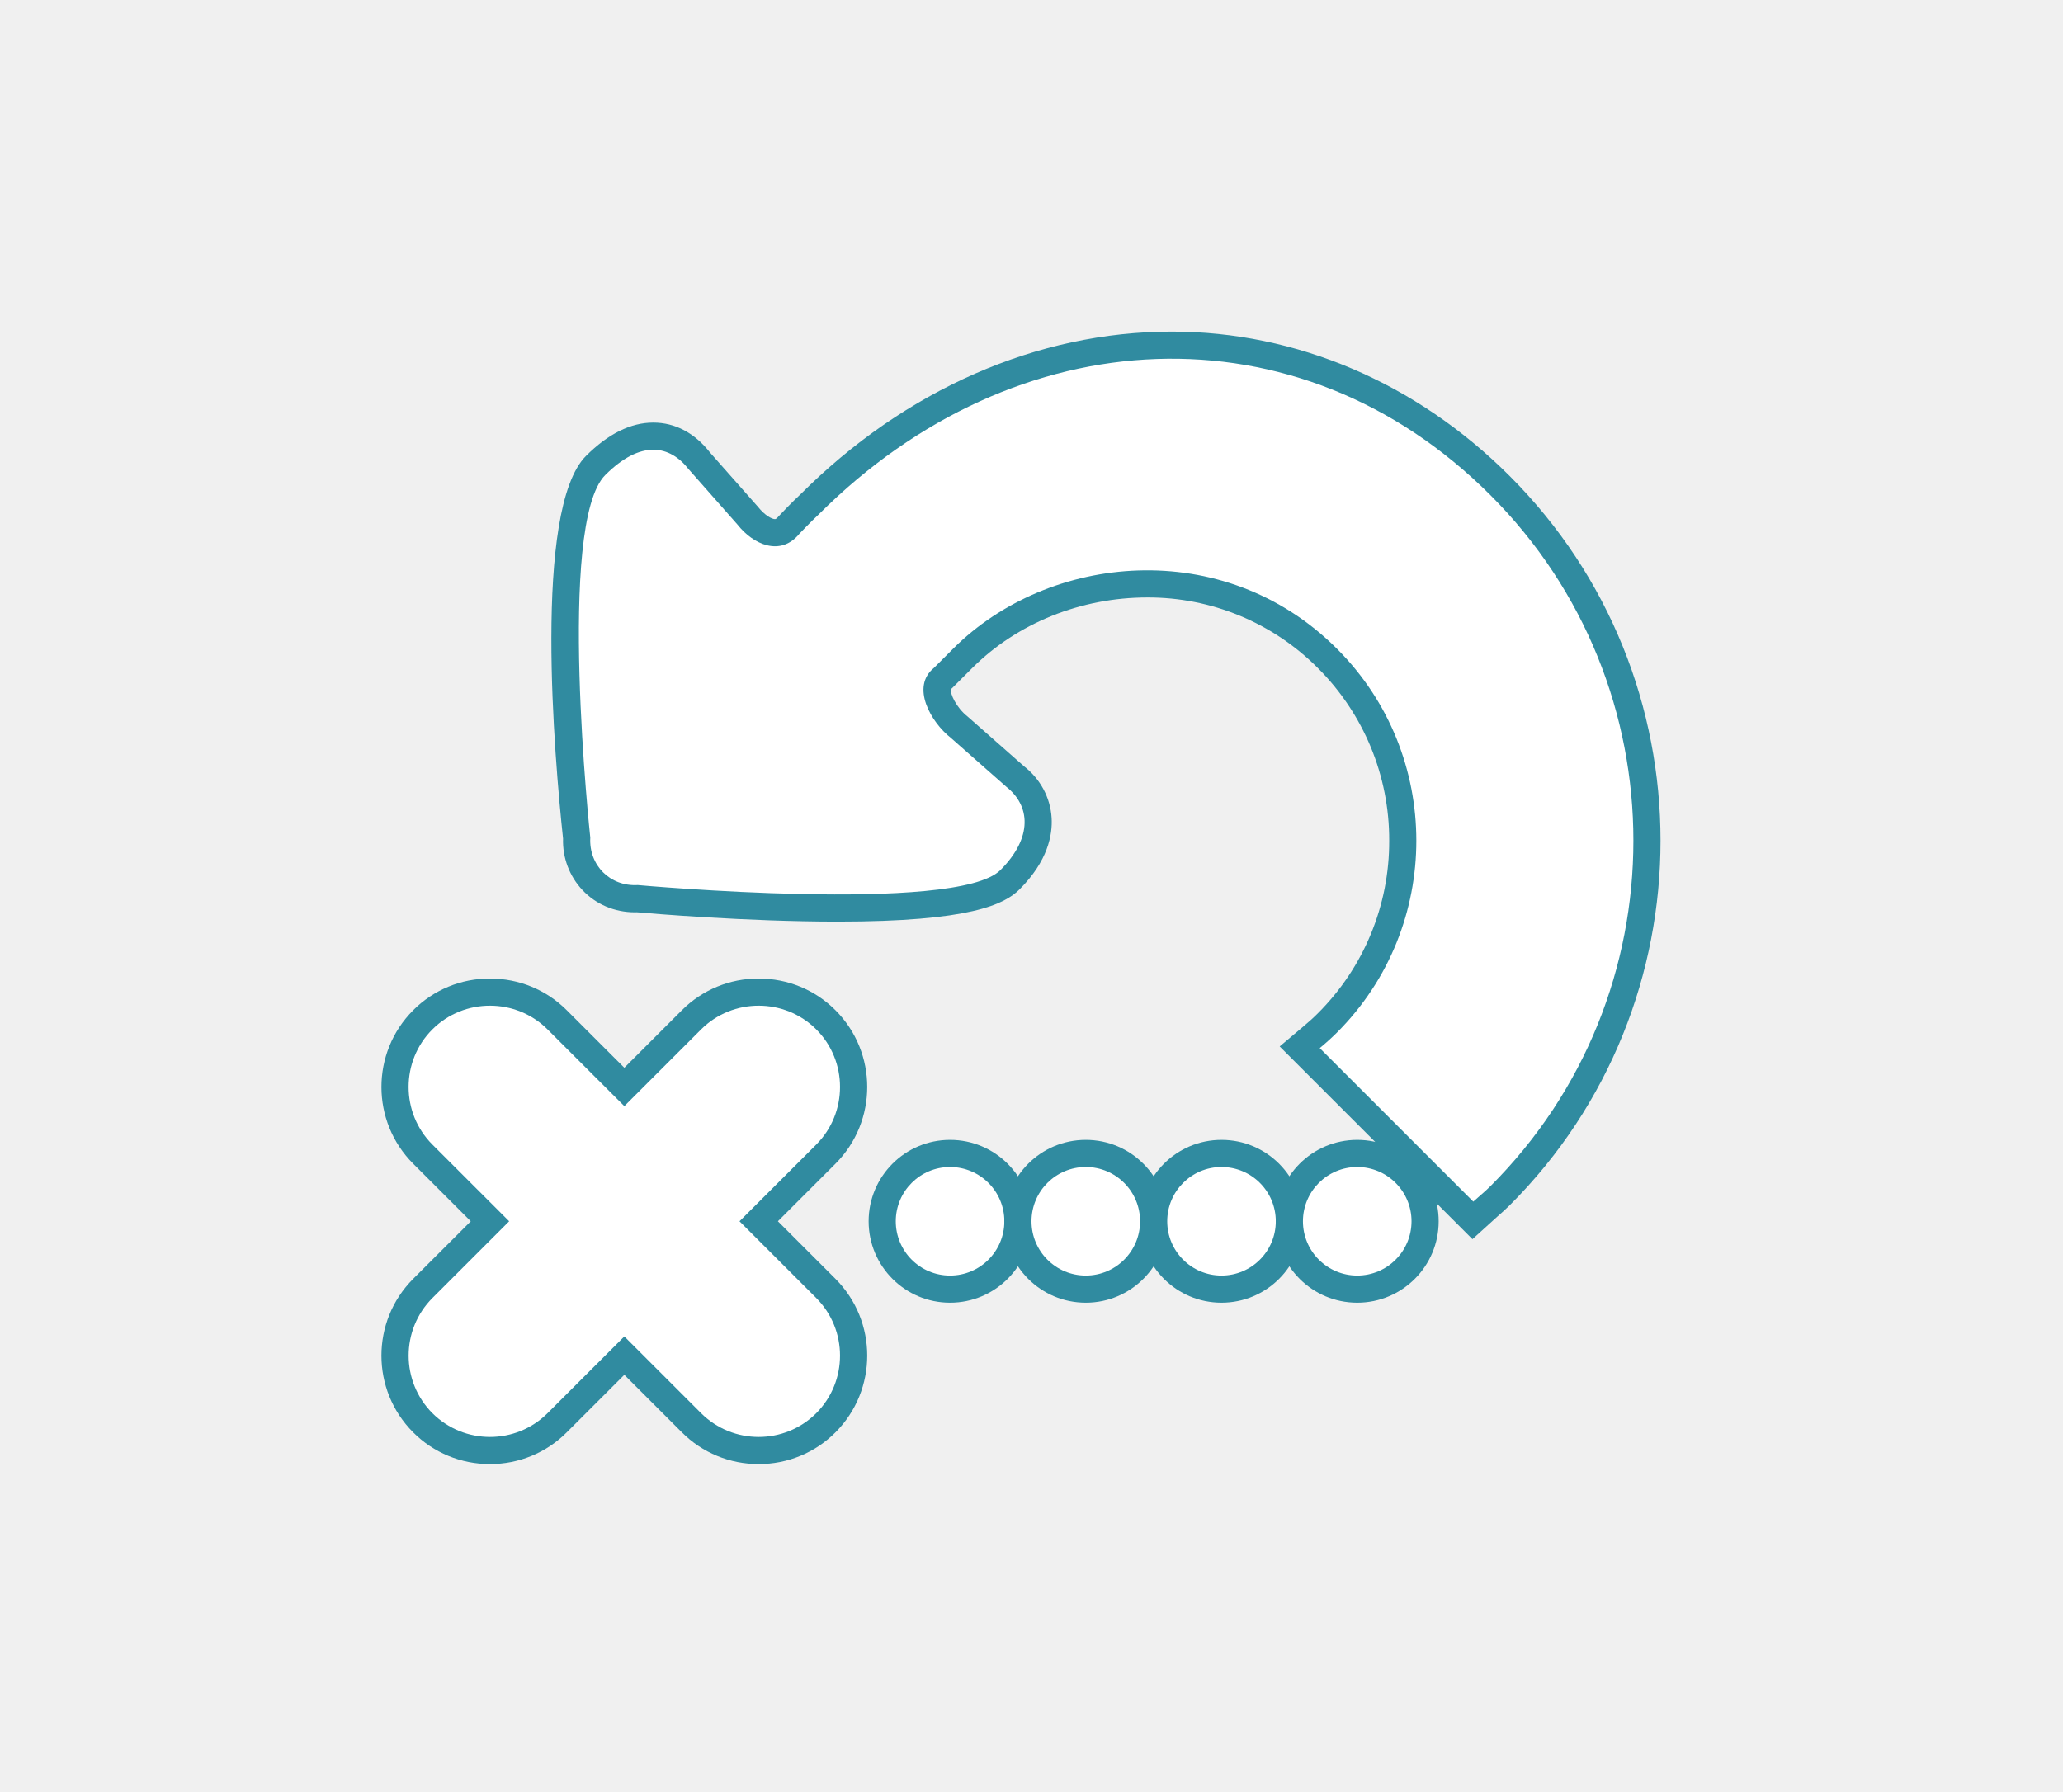
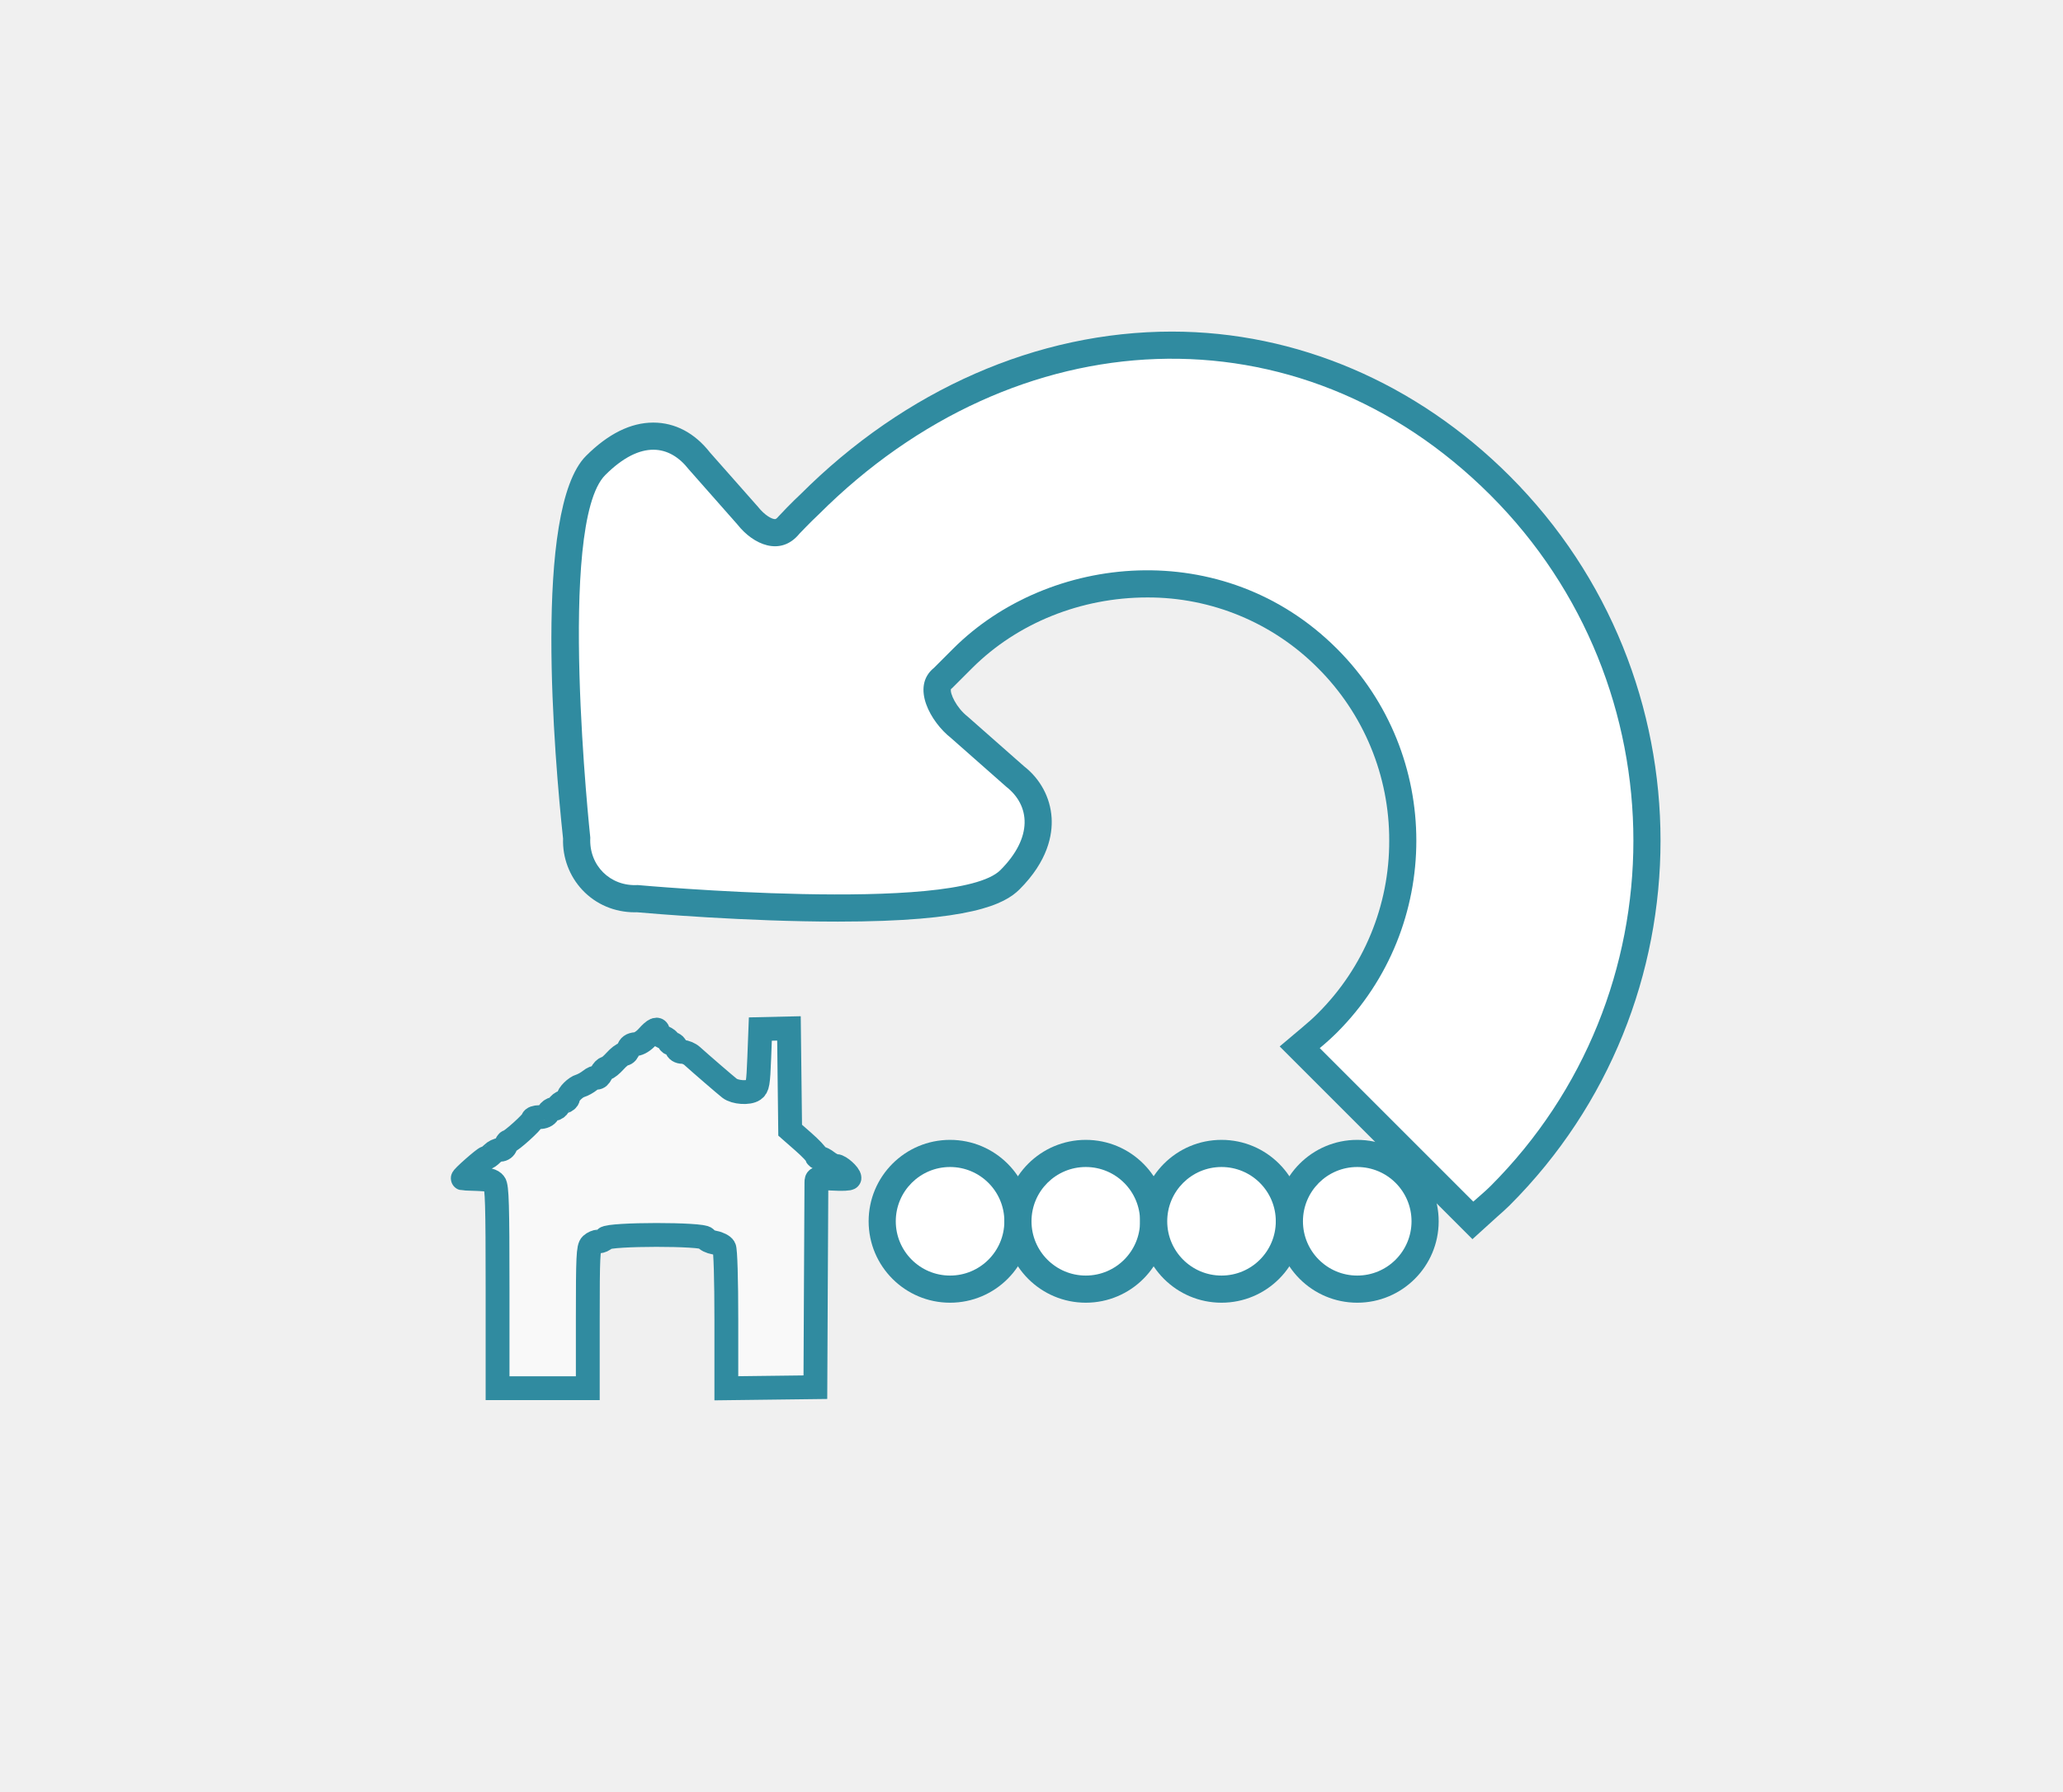
- <svg xmlns="http://www.w3.org/2000/svg" width="76" height="66" viewBox="0 0 76 66">
-   <path fill="#308BA0" d="M27.95 53.945a3.971 3.971 0 0 1-2.829-1.168L23 50.657l-2.122 2.12a3.969 3.969 0 0 1-2.828 1.168 3.971 3.971 0 0 1-2.829-1.168 4.005 4.005 0 0 1 0-5.656L17.343 45l-2.121-2.121a4.003 4.003 0 0 1 0-5.656 3.967 3.967 0 0 1 2.828-1.168c1.071 0 2.075.414 2.829 1.168L23 39.343l2.121-2.12a3.967 3.967 0 0 1 2.828-1.168c1.071 0 2.075.414 2.829 1.168a4.003 4.003 0 0 1 0 5.656L28.657 45l2.121 2.121a4.003 4.003 0 0 1 0 5.656 3.97 3.97 0 0 1-2.828 1.168z" />
-   <path fill="#FFF" d="M27.243 45l2.828-2.828c1.167-1.167 1.167-3.076 0-4.242s-3.076-1.166-4.243 0L23 40.757l-2.829-2.827c-1.167-1.166-3.076-1.166-4.243 0s-1.167 3.075 0 4.242L18.757 45l-2.828 2.828a3.008 3.008 0 0 0 0 4.242 3.007 3.007 0 0 0 4.243 0L23 49.243l2.828 2.827a3.007 3.007 0 0 0 4.243 0 3.008 3.008 0 0 0 0-4.242L27.243 45z" />
-   <circle fill="#308BA0" cx="35" cy="45" r="3" />
-   <circle fill="#FFF" cx="35" cy="45" r="2" />
-   <circle fill="#308BA0" cx="40" cy="45" r="3" />
-   <circle fill="#FFF" cx="40" cy="45" r="2" />
-   <circle fill="#308BA0" cx="45" cy="45" r="3" />
-   <circle fill="#FFF" cx="45" cy="45" r="2" />
-   <g>
-     <circle fill="#308BA0" cx="50" cy="45" r="3" />
-     <circle fill="#FFF" cx="50" cy="45" r="2" />
+ <svg xmlns="http://www.w3.org/2000/svg" xmlns:xlink="http://www.w3.org/1999/xlink" width="76" height="66" viewBox="0 0 76 66" version="1.1" id="svg10" xml:space="preserve">
+   <defs id="defs10">
+     <linearGradient id="swatch12">
+       <stop style="stop-color:#308ba0;stop-opacity:1;" offset="0" id="stop12" />
+     </linearGradient>
+     <linearGradient xlink:href="#swatch12" id="linearGradient12" x1="17.463" y1="44.524" x2="32.585" y2="44.524" gradientUnits="userSpaceOnUse" />
+   </defs>
+   <circle fill="#308BA0" cx="35" cy="45" r="3" id="circle2" />
+   <circle fill="#FFF" cx="35" cy="45" r="2" id="circle3" />
+   <circle fill="#308BA0" cx="40" cy="45" r="3" id="circle4" />
+   <circle fill="#FFF" cx="40" cy="45" r="2" id="circle5" />
+   <circle fill="#308BA0" cx="45" cy="45" r="3" id="circle6" />
+   <circle fill="#FFF" cx="45" cy="45" r="2" id="circle7" />
+   <g id="g9">
+     <circle fill="#308BA0" cx="50" cy="45" r="3" id="circle8" />
+     <circle fill="#FFF" cx="50" cy="45" r="2" id="circle9" />
  </g>
-   <path fill="#308BA0" d="M47.143 38.557l.832-.701c.195-.164.389-.332.571-.516a8.937 8.937 0 0 0 2.632-6.365 8.94 8.94 0 0 0-2.631-6.363 8.82 8.82 0 0 0-6.281-2.598c-2.445 0-4.793.947-6.447 2.598l-.744.744-.041.032c-.049.148.193.686.61 1.012l2.085 1.838c.59.459.966 1.146 1.012 1.896.038.625-.136 1.59-1.181 2.635-.554.554-1.815 1.189-6.693 1.189-3.384 0-6.903-.3-7.408-.345l-.071.002c-.745 0-1.429-.29-1.928-.816a2.644 2.644 0 0 1-.717-1.899c-.311-2.908-1.119-12.136.846-14.102.814-.813 1.647-1.227 2.477-1.227.805 0 1.528.383 2.093 1.106l1.761 1.993c.261.329.52.458.631.458.039 0 .09-.053.126-.097.052-.06.518-.548.808-.814 3.857-3.857 8.728-5.999 13.685-5.999 4.596 0 9.016 1.891 12.447 5.322 7.408 7.408 7.408 19.462 0 26.87-.146.146-.299.279-.453.415l-.92.834-7.101-7.102z" />
-   <path fill="#FFF" d="M54.91 18.247c-7.071-7.071-17.493-6.549-24.749.707-.271.249-.707.707-.707.707-.697.858-1.705.405-2.283-.33l-1.799-2.039c-.691-.885-1.753-1.109-3.075.212-1.797 1.798-.551 13.36-.551 13.36-.056 1.019.73 1.805 1.747 1.747 0 0 11.741 1.069 13.361-.551 1.211-1.211 1.096-2.384.214-3.073l-2.041-1.801c-.733-.575-1.481-1.879-.623-2.575l.707-.707c3.514-3.515 9.964-4.179 14.142 0 3.899 3.898 3.899 10.243 0 14.142a9.447 9.447 0 0 1-.634.573l5.656 5.656c.211-.191.432-.369.635-.572 7.018-7.017 7.018-18.437 0-25.456z" />
+   <path fill="#308BA0" d="M47.143 38.557l.832-.701c.195-.164.389-.332.571-.516a8.937 8.937 0 0 0 2.632-6.365 8.94 8.94 0 0 0-2.631-6.363 8.82 8.82 0 0 0-6.281-2.598c-2.445 0-4.793.947-6.447 2.598l-.744.744-.041.032c-.049.148.193.686.61 1.012l2.085 1.838c.59.459.966 1.146 1.012 1.896.038.625-.136 1.59-1.181 2.635-.554.554-1.815 1.189-6.693 1.189-3.384 0-6.903-.3-7.408-.345l-.071.002c-.745 0-1.429-.29-1.928-.816a2.644 2.644 0 0 1-.717-1.899c-.311-2.908-1.119-12.136.846-14.102.814-.813 1.647-1.227 2.477-1.227.805 0 1.528.383 2.093 1.106l1.761 1.993c.261.329.52.458.631.458.039 0 .09-.053.126-.097.052-.06.518-.548.808-.814 3.857-3.857 8.728-5.999 13.685-5.999 4.596 0 9.016 1.891 12.447 5.322 7.408 7.408 7.408 19.462 0 26.87-.146.146-.299.279-.453.415l-.92.834-7.101-7.102z" id="path9" />
+   <path fill="#FFF" d="M54.91 18.247c-7.071-7.071-17.493-6.549-24.749.707-.271.249-.707.707-.707.707-.697.858-1.705.405-2.283-.33l-1.799-2.039c-.691-.885-1.753-1.109-3.075.212-1.797 1.798-.551 13.36-.551 13.36-.056 1.019.73 1.805 1.747 1.747 0 0 11.741 1.069 13.361-.551 1.211-1.211 1.096-2.384.214-3.073l-2.041-1.801c-.733-.575-1.481-1.879-.623-2.575l.707-.707c3.514-3.515 9.964-4.179 14.142 0 3.899 3.898 3.899 10.243 0 14.142a9.447 9.447 0 0 1-.634.573l5.656 5.656c.211-.191.432-.369.635-.572 7.018-7.017 7.018-18.437 0-25.456z" id="path10" />
+   <path style="fill:#f9f9f9;fill-opacity:1;stroke:url(#linearGradient12);stroke-width:0.878;stroke-dasharray:none" d="m 18.33,47.449 c 0,-3.045 -0.02,-3.729 -0.113,-3.847 -0.088,-0.111 -0.228,-0.146 -0.628,-0.159 -0.283,-0.009 -0.526,-0.018 -0.539,-0.022 -0.053,-0.013 0.791,-0.757 0.858,-0.757 0.04,0 0.138,-0.068 0.219,-0.15 0.081,-0.083 0.217,-0.15 0.304,-0.15 0.089,0 0.175,-0.065 0.199,-0.15 0.023,-0.083 0.065,-0.15 0.094,-0.151 0.097,-8.75e-4 0.902,-0.727 0.902,-0.814 0,-0.048 0.108,-0.087 0.24,-0.087 0.157,0 0.27,-0.052 0.327,-0.15 0.048,-0.083 0.141,-0.15 0.208,-0.15 0.067,0 0.142,-0.049 0.167,-0.11 0.025,-0.06 0.115,-0.13 0.2,-0.155 0.085,-0.025 0.156,-0.085 0.157,-0.134 0.004,-0.136 0.27,-0.402 0.458,-0.457 0.092,-0.027 0.25,-0.115 0.35,-0.196 0.1,-0.081 0.214,-0.128 0.252,-0.106 0.039,0.022 0.113,-0.046 0.165,-0.152 0.052,-0.106 0.134,-0.192 0.183,-0.192 0.049,0 0.195,-0.118 0.325,-0.263 0.13,-0.145 0.284,-0.263 0.342,-0.263 0.058,0 0.127,-0.077 0.152,-0.172 0.032,-0.118 0.113,-0.177 0.26,-0.188 0.132,-0.01 0.303,-0.117 0.447,-0.279 0.244,-0.274 0.384,-0.333 0.384,-0.162 0,0.055 0.091,0.139 0.203,0.186 0.111,0.047 0.203,0.12 0.203,0.162 0,0.042 0.05,0.077 0.112,0.077 0.062,0 0.131,0.068 0.154,0.15 0.027,0.096 0.11,0.15 0.229,0.15 0.103,0 0.261,0.067 0.352,0.149 0.291,0.264 1.245,1.087 1.381,1.192 0.203,0.157 0.702,0.191 0.89,0.06 0.145,-0.1 0.166,-0.224 0.203,-1.177 l 0.041,-1.065 0.527,-0.012 0.527,-0.012 0.022,1.875 0.022,1.875 0.485,0.426 c 0.267,0.234 0.485,0.464 0.485,0.51 0,0.046 0.049,0.084 0.109,0.084 0.06,0 0.193,0.068 0.296,0.15 0.103,0.083 0.248,0.15 0.322,0.15 0.134,0 0.488,0.319 0.488,0.44 0,0.035 -0.273,0.047 -0.608,0.027 -0.596,-0.035 -0.608,-0.033 -0.61,0.143 -0.001,0.098 -0.01,1.835 -0.02,3.859 l -0.018,3.681 -1.64,0.02 -1.64,0.02 v -2.523 c 0,-1.491 -0.032,-2.579 -0.079,-2.659 -0.043,-0.075 -0.204,-0.158 -0.357,-0.185 -0.153,-0.027 -0.299,-0.098 -0.324,-0.159 -0.069,-0.166 -3.547,-0.164 -3.696,0.002 -0.055,0.062 -0.167,0.113 -0.247,0.113 -0.08,0 -0.204,0.053 -0.274,0.118 -0.111,0.103 -0.127,0.453 -0.127,2.704 v 2.586 H 19.991 18.33 Z" id="path11-0" />
</svg>
